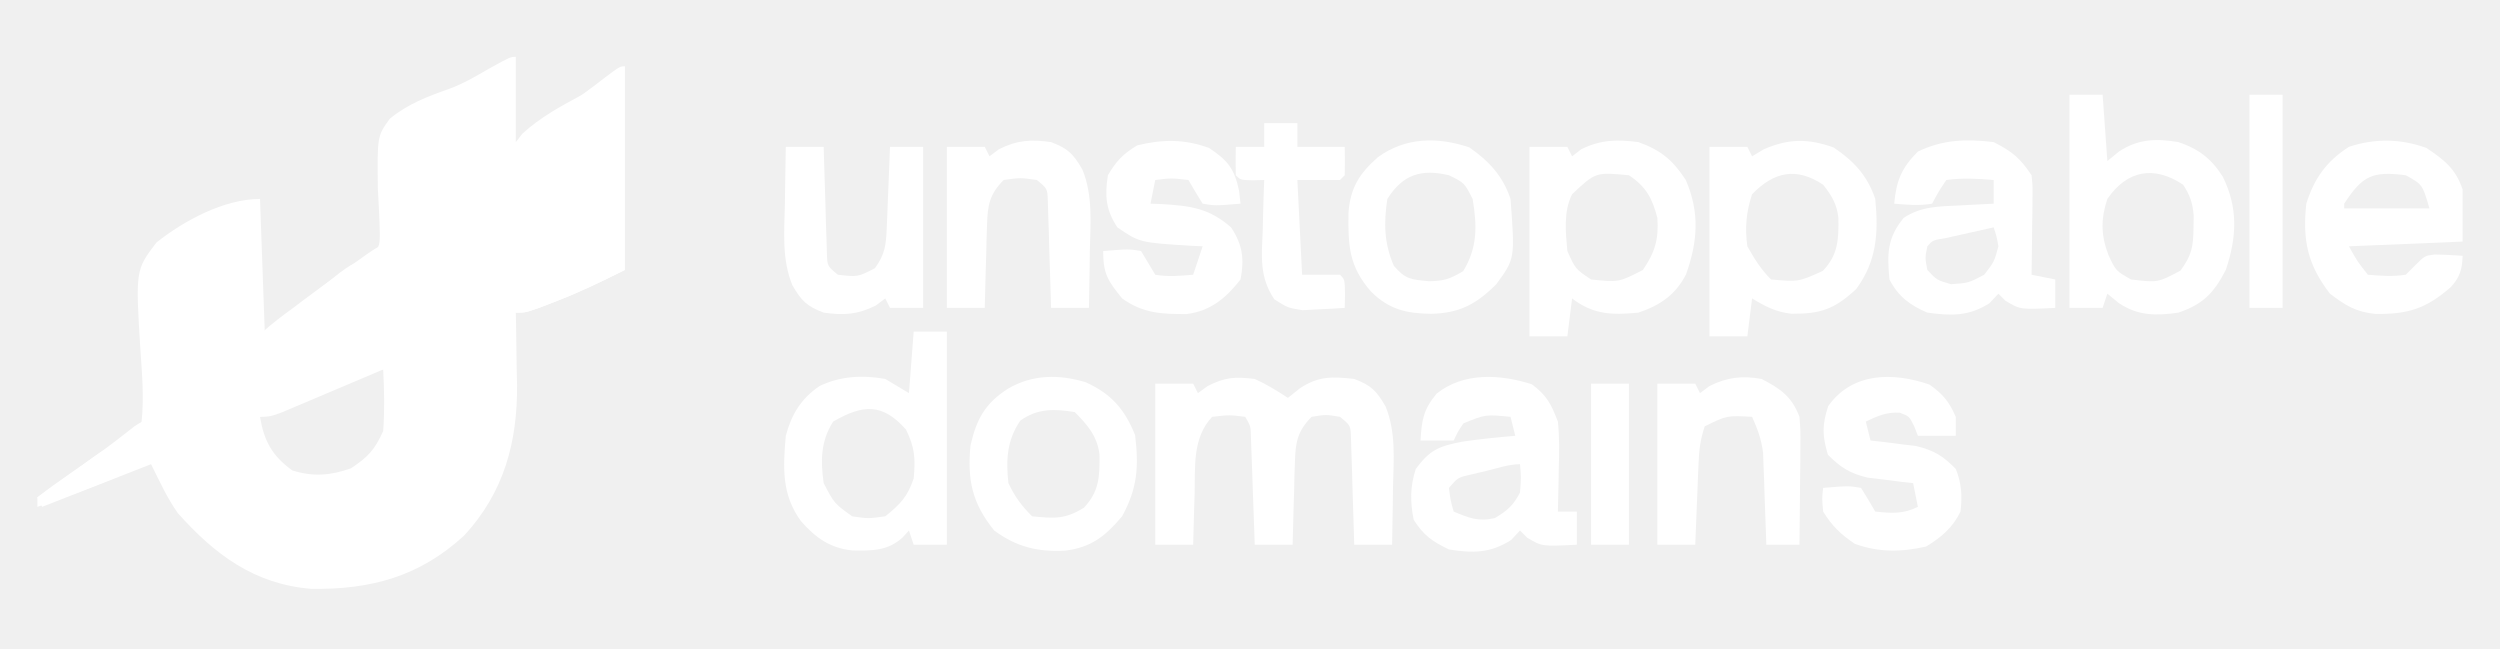
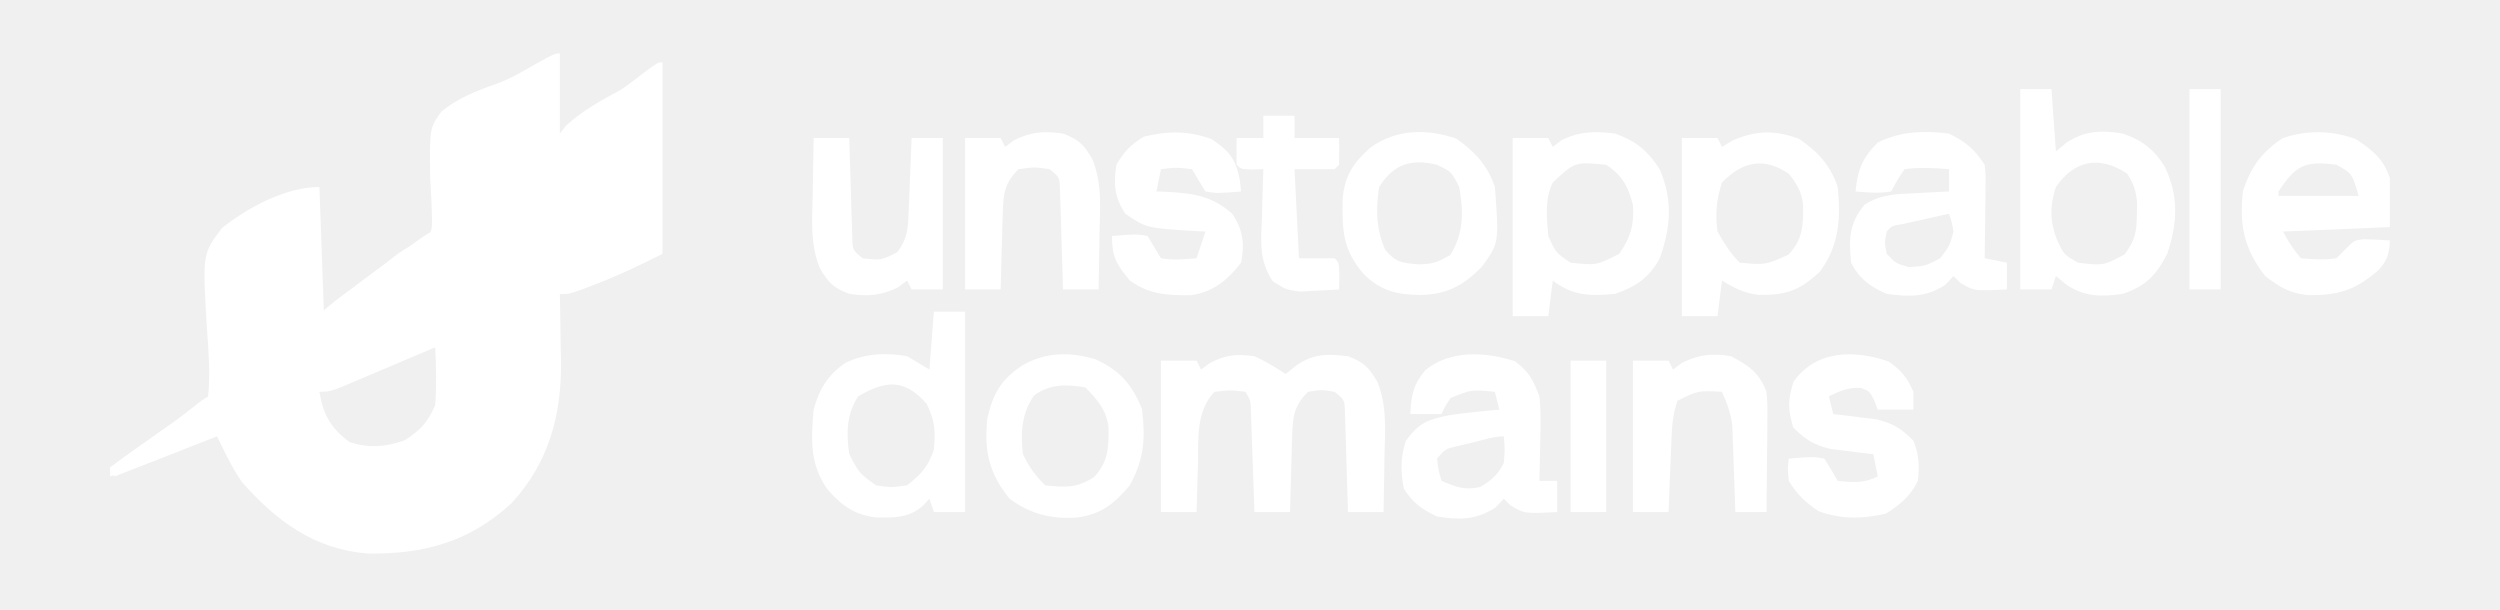
- <svg xmlns="http://www.w3.org/2000/svg" version="1.1" width="235" height="61" viewBox="0 0 512 137">
+ <svg xmlns="http://www.w3.org/2000/svg" version="1.1" width="250" height="61" viewBox="0 0 512 137">
  <path d="M0 0 C0 5.94 0 11.88 0 18 C4.203 14.981 4.203 14.981 8.404 11.958 C13.204 8.52 18.079 5.281 23 2 C23 16.19 23 30.38 23 45 C17.973 47.514 13.319 49.77 8.125 51.75 C7.014 52.178 5.903 52.606 4.758 53.047 C2 54 2 54 0 54 C0.016 54.705 0.031 55.41 0.048 56.136 C0.111 59.382 0.149 62.628 0.188 65.875 C0.213 66.984 0.238 68.092 0.264 69.234 C0.37 81.336 -2.507 91.969 -10.887 101.043 C-20.265 109.685 -30.561 112.512 -43.207 112.312 C-55.232 111.322 -63.566 105.059 -71.359 96.32 C-73.623 93.119 -75.247 89.507 -77 86 C-88.385 90.455 -88.385 90.455 -100 95 C-100.33 94.34 -100.66 93.68 -101 93 C-99.623 92.022 -99.623 92.022 -98.219 91.023 C-96.979 90.141 -95.74 89.258 -94.5 88.375 C-93.599 87.735 -93.599 87.735 -92.68 87.082 C-91.433 86.193 -90.198 85.287 -88.974 84.366 C-87 83 -87 83 -84.733 81.927 C-82.09 80.51 -80.683 79.505 -79 77 C-78.485 72.041 -78.875 67.232 -79.226 62.27 C-80.297 45.017 -80.297 45.017 -75.861 39.191 C-70.087 34.605 -61.589 30 -54 30 C-53.67 39.24 -53.34 48.48 -53 58 C-47.345 53.575 -47.345 53.575 -41.693 49.146 C-40.619 48.308 -40.619 48.308 -39.523 47.453 C-38.751 46.84 -37.979 46.227 -37.183 45.595 C-35 44 -35 44 -31.406 42.309 C-28.762 40.261 -28.762 40.261 -28.706 37.5 C-28.761 34.263 -28.942 31.045 -29.125 27.812 C-29.255 16.734 -29.255 16.734 -26.586 13.047 C-22.872 9.992 -18.578 8.331 -14.071 6.765 C-11.046 5.648 -8.344 4.057 -5.562 2.438 C-1.13 0 -1.13 0 0 0 Z M-35.445 68.188 C-36.522 68.639 -37.598 69.09 -38.707 69.555 C-40.399 70.27 -40.399 70.27 -42.125 71 C-43.828 71.715 -43.828 71.715 -45.566 72.445 C-48.379 73.627 -51.19 74.812 -54 76 C-53.156 81.088 -51.452 84.225 -47.188 87.312 C-42.791 88.694 -39.123 88.396 -34.812 86.875 C-31.197 84.464 -29.797 83.008 -28 79 C-27.679 74.645 -27.767 70.358 -28 66 C-30.822 66 -32.845 67.093 -35.445 68.188 Z " fill="#ffffff" transform="translate(101,12)" />
  <path d="M0 0 C2.53 1.139 4.663 2.474 7 4 C7.825 3.34 8.65 2.68 9.5 2 C13.459 -0.63 16.314 -0.521 21 0 C24.587 1.355 25.706 2.492 27.625 5.812 C29.864 11.287 29.316 17.128 29.188 22.938 C29.167 24.679 29.167 24.679 29.146 26.455 C29.111 29.304 29.062 32.152 29 35 C26.36 35 23.72 35 21 35 C20.97 33.88 20.97 33.88 20.94 32.737 C20.845 29.366 20.735 25.996 20.625 22.625 C20.594 21.449 20.563 20.274 20.531 19.062 C20.473 17.38 20.473 17.38 20.414 15.664 C20.383 14.627 20.351 13.59 20.319 12.522 C20.24 9.832 20.24 9.832 18 8 C15.042 7.5 15.042 7.5 12 8 C9.056 10.989 8.603 13.304 8.488 17.422 C8.453 18.447 8.417 19.471 8.381 20.527 C8.358 21.591 8.336 22.654 8.312 23.75 C8.278 24.829 8.244 25.908 8.209 27.02 C8.127 29.68 8.057 32.339 8 35 C5.36 35 2.72 35 0 35 C-0.025 34.253 -0.05 33.506 -0.076 32.737 C-0.192 29.366 -0.315 25.996 -0.438 22.625 C-0.477 21.449 -0.516 20.274 -0.557 19.062 C-0.599 17.941 -0.64 16.82 -0.684 15.664 C-0.72 14.627 -0.757 13.59 -0.795 12.522 C-0.842 10.006 -0.842 10.006 -2 8 C-5.374 7.583 -5.374 7.583 -9 8 C-13.186 12.496 -12.558 18.53 -12.688 24.312 C-12.722 25.339 -12.756 26.366 -12.791 27.424 C-12.873 29.949 -12.942 32.474 -13 35 C-15.64 35 -18.28 35 -21 35 C-21 23.78 -21 12.56 -21 1 C-18.36 1 -15.72 1 -13 1 C-12.67 1.66 -12.34 2.32 -12 3 C-11.319 2.505 -10.639 2.01 -9.938 1.5 C-6.241 -0.388 -4.115 -0.497 0 0 Z " fill="#ffffff" transform="translate(257,80)" />
  <path d="M0 0 C0 14.19 0 28.38 0 43 C-5.027 45.514 -9.681 47.77 -14.875 49.75 C-15.986 50.178 -17.097 50.606 -18.242 51.047 C-21 52 -21 52 -23 52 C-23.349 47.057 -23.601 42.121 -23.769 37.168 C-23.839 35.489 -23.934 33.811 -24.056 32.135 C-25.016 18.597 -25.016 18.597 -21.658 14.271 C-17.867 10.772 -13.518 8.434 -9 6 C-7.371 4.825 -5.761 3.623 -4.188 2.375 C-1 0 -1 0 0 0 Z " fill="#ffffff" transform="translate(124,14)" />
  <path d="M0 0 C2.31 0 4.62 0 7 0 C7.33 4.62 7.66 9.24 8 14 C8.804 13.34 9.609 12.68 10.438 12 C14.494 9.321 18.282 9.203 23 10 C27.234 11.403 30.002 13.537 32.375 17.312 C35.654 23.969 35.318 30.122 33 37 C30.479 41.861 28.213 44.229 23 46 C18.29 46.685 14.483 46.687 10.438 44 C9.633 43.34 8.829 42.68 8 42 C7.67 42.99 7.34 43.98 7 45 C4.69 45 2.38 45 0 45 C0 30.15 0 15.3 0 0 Z M8 22 C6.585 26.2 6.635 29.751 8.25 33.875 C9.797 37.193 9.797 37.193 13 39 C18.664 39.673 18.664 39.673 23.438 37.125 C25.801 33.911 26.158 32.075 26.188 28.125 C26.209 26.829 26.209 26.829 26.23 25.508 C25.982 22.809 25.474 21.262 24 19 C17.795 14.864 12.151 15.962 8 22 Z " fill="#ffffff" transform="translate(429,20)" />
  <path d="M0 0 C4.233 2.822 7.172 5.952 8.812 10.875 C9.516 18.017 9.145 23.968 4.812 29.875 C0.189 34.169 -2.712 35.149 -8.855 35.109 C-12.076 34.786 -14.456 33.556 -17.188 31.875 C-17.517 34.515 -17.848 37.155 -18.188 39.875 C-20.828 39.875 -23.468 39.875 -26.188 39.875 C-26.188 26.675 -26.188 13.475 -26.188 -0.125 C-23.547 -0.125 -20.907 -0.125 -18.188 -0.125 C-17.858 0.535 -17.527 1.195 -17.188 1.875 C-16.363 1.38 -15.537 0.885 -14.688 0.375 C-9.411 -1.886 -5.4 -1.906 0 0 Z M-17.188 9.875 C-18.427 13.595 -18.742 17.011 -18.188 20.875 C-16.69 23.532 -15.341 25.722 -13.188 27.875 C-7.398 28.394 -7.398 28.394 -2.25 26.062 C0.984 22.632 1.095 19.489 1.035 14.875 C0.71 11.958 -0.38 10.15 -2.188 7.875 C-7.836 4.109 -12.567 5.118 -17.188 9.875 Z " fill="#ffffff" transform="translate(379.1875,31.125)" />
  <path d="M0 0 C2.31 0 4.62 0 7 0 C7 14.85 7 29.7 7 45 C4.69 45 2.38 45 0 45 C-0.33 44.01 -0.66 43.02 -1 42 C-1.433 42.474 -1.866 42.949 -2.312 43.438 C-5.43 46.324 -8.843 46.286 -12.945 46.211 C-17.678 45.725 -20.78 43.483 -23.812 40 C-27.889 34.409 -27.594 28.695 -27 22 C-25.787 17.461 -23.786 14.163 -19.875 11.5 C-15.498 9.378 -10.747 9.153 -6 10 C-4.35 10.99 -2.7 11.98 -1 13 C-0.67 8.71 -0.34 4.42 0 0 Z M-17 19 C-19.632 23.114 -19.688 27.263 -19 32 C-16.776 36.274 -16.776 36.274 -13 39 C-9.626 39.501 -9.626 39.501 -6 39 C-2.84 36.459 -1.285 34.854 0 31 C0.394 26.827 0.236 24.48 -1.625 20.688 C-6.591 15.068 -10.699 15.365 -17 19 Z " fill="#ffffff" transform="translate(185,70)" />
  <path d="M0 0 C4.715 1.69 7.273 3.812 10 8 C12.973 14.838 12.524 21.023 10.055 27.914 C7.887 32.201 4.538 34.487 0 36 C-5.452 36.531 -9.507 36.478 -14 33 C-14.33 35.64 -14.66 38.28 -15 41 C-17.64 41 -20.28 41 -23 41 C-23 27.8 -23 14.6 -23 1 C-20.36 1 -17.72 1 -15 1 C-14.67 1.66 -14.34 2.32 -14 3 C-13.361 2.505 -12.721 2.01 -12.062 1.5 C-7.928 -0.525 -4.527 -0.584 0 0 Z M-14 11 C-15.841 14.682 -15.367 18.972 -15 23 C-13.306 26.784 -13.306 26.784 -10 29 C-4.145 29.605 -4.145 29.605 0.938 27 C3.499 23.275 4.307 20.5 4 16 C2.937 11.878 1.63 9.42 -2 7 C-9.028 6.33 -9.028 6.33 -14 11 Z " fill="#ffffff" transform="translate(338,30)" />
  <path d="M0 0 C3.197 2.398 4.052 4.135 5.5 7.875 C5.846 11.179 5.785 14.433 5.688 17.75 C5.667 19.069 5.667 19.069 5.646 20.414 C5.611 22.568 5.558 24.722 5.5 26.875 C6.82 26.875 8.14 26.875 9.5 26.875 C9.5 29.185 9.5 31.495 9.5 33.875 C2.115 34.244 2.115 34.244 -1 32.375 C-1.495 31.88 -1.99 31.385 -2.5 30.875 C-3.119 31.535 -3.737 32.195 -4.375 32.875 C-8.758 35.68 -12.425 35.679 -17.5 34.875 C-21.021 33.177 -22.843 31.904 -24.938 28.625 C-25.714 24.828 -25.702 21.542 -24.5 17.875 C-21.522 13.845 -19.697 13.114 -14.766 12.129 C-11.021 11.575 -7.271 11.196 -3.5 10.875 C-3.83 9.555 -4.16 8.235 -4.5 6.875 C-9.788 6.356 -9.788 6.356 -14.438 8.25 C-15.559 9.897 -15.559 9.897 -16.5 11.875 C-18.81 11.875 -21.12 11.875 -23.5 11.875 C-23.246 7.564 -22.915 5.378 -20.125 2 C-14.48 -2.569 -6.674 -2.145 0 0 Z M-9.438 18.25 C-11.06 18.633 -11.06 18.633 -12.715 19.023 C-15.608 19.67 -15.608 19.67 -17.5 21.875 C-17.18 24.478 -17.18 24.478 -16.5 26.875 C-13.268 28.228 -11.278 29.056 -7.812 28.25 C-5.168 26.678 -3.938 25.599 -2.5 22.875 C-2.249 19.708 -2.249 19.708 -2.5 16.875 C-4.815 16.875 -7.208 17.715 -9.438 18.25 Z " fill="#ffffff" transform="translate(315.5,81.125)" />
  <path d="M0 0 C3.911 1.99 5.577 3.365 8 7 C8.227 9.268 8.227 9.268 8.195 11.887 C8.189 12.825 8.182 13.762 8.176 14.729 C8.159 15.705 8.142 16.681 8.125 17.688 C8.116 18.676 8.107 19.664 8.098 20.682 C8.074 23.121 8.041 25.561 8 28 C9.65 28.33 11.3 28.66 13 29 C13 30.98 13 32.96 13 35 C5.615 35.369 5.615 35.369 2.5 33.5 C2.005 33.005 1.51 32.51 1 32 C0.381 32.66 -0.237 33.32 -0.875 34 C-5.25 36.8 -8.933 36.693 -14 36 C-17.682 34.433 -20.16 32.582 -22 29 C-22.505 23.693 -22.516 20.269 -19 16 C-15.375 13.56 -11.483 13.567 -7.25 13.375 C-6.204 13.317 -6.204 13.317 -5.137 13.258 C-3.425 13.164 -1.712 13.081 0 13 C0 11.35 0 9.7 0 8 C-3.377 7.715 -6.635 7.533 -10 8 C-11.645 10.463 -11.645 10.463 -13 13 C-15.786 13.477 -18.151 13.234 -21 13 C-20.548 8.14 -19.469 5.469 -16 2 C-10.755 -0.547 -5.728 -0.697 0 0 Z M0 18 C-2.147 18.475 -4.292 18.955 -6.438 19.438 C-7.632 19.704 -8.827 19.971 -10.059 20.246 C-12.87 20.701 -12.87 20.701 -14 22 C-14.501 24.415 -14.501 24.415 -14 27 C-12.002 29.134 -12.002 29.134 -9 30 C-5.312 29.744 -5.312 29.744 -2 28 C0.134 25.232 0.134 25.232 1 22 C0.612 19.852 0.612 19.852 0 18 Z " fill="#ffffff" transform="translate(413,30)" />
  <path d="M0 0 C3.767 2.512 6.175 4.401 7.625 8.75 C7.625 12.38 7.625 16.01 7.625 19.75 C-0.295 20.08 -8.215 20.41 -16.375 20.75 C-14.606 23.931 -14.606 23.931 -12.375 26.75 C-9.52 26.984 -7.171 27.175 -4.375 26.75 C-3.715 26.09 -3.055 25.43 -2.375 24.75 C-0.375 22.75 -0.375 22.75 1.641 22.484 C3.637 22.498 5.633 22.617 7.625 22.75 C7.542 25.588 7.053 27.29 5.105 29.383 C-0.096 33.916 -3.908 35.118 -10.805 35.027 C-14.96 34.579 -17.032 33.291 -20.375 30.75 C-25.152 24.591 -26.188 19.374 -25.375 11.75 C-23.704 6.42 -21.129 2.798 -16.375 -0.25 C-10.93 -2.065 -5.374 -1.99 0 0 Z M-17.375 11.75 C-17.375 12.08 -17.375 12.41 -17.375 12.75 C-11.435 12.75 -5.495 12.75 0.625 12.75 C-0.851 7.69 -0.851 7.69 -4.375 5.75 C-11.423 4.841 -13.504 5.822 -17.375 11.75 Z " fill="#ffffff" transform="translate(504.375,31.25)" />
  <path d="M0 0 C5.356 2.407 8.251 5.663 10.461 11.188 C11.242 17.823 10.973 22.351 7.711 28.312 C4.15 32.529 1.2 34.877 -4.324 35.566 C-10.096 35.873 -14.603 34.769 -19.289 31.312 C-23.93 25.6 -25.015 20.594 -24.289 13.312 C-23.017 7.782 -21.203 4.429 -16.289 1.312 C-11.19 -1.638 -5.604 -1.683 0 0 Z M-13.789 8.125 C-16.609 12.237 -16.838 16.464 -16.289 21.312 C-14.893 24.232 -13.567 26.035 -11.289 28.312 C-6.613 28.772 -4.376 28.983 -0.352 26.5 C2.884 23.069 2.988 19.926 2.938 15.312 C2.496 11.413 0.398 8.999 -2.289 6.312 C-6.617 5.594 -10.191 5.516 -13.789 8.125 Z " fill="#ffffff" transform="translate(221.2891,80.6875)" />
  <path d="M0 0 C4.126 2.879 7.065 6.009 8.688 10.875 C9.633 23.482 9.633 23.482 5.688 28.875 C1.458 33.105 -2.124 35.014 -8.125 35.125 C-13.299 35.05 -16.961 34.213 -20.75 30.445 C-25.467 25.058 -25.606 20.708 -25.523 13.82 C-25.143 8.513 -23.198 5.484 -19.312 2.062 C-13.515 -2.165 -6.692 -2.273 0 0 Z M-17.312 10.875 C-18.099 15.918 -18.002 20.308 -15.938 25 C-13.452 27.868 -12.405 27.866 -8.5 28.25 C-5.276 28.168 -4.228 27.826 -1.312 26.125 C1.733 21.177 1.64 16.53 0.688 10.875 C-1.066 7.452 -1.066 7.452 -4.312 5.875 C-10.111 4.495 -14.051 5.677 -17.312 10.875 Z " fill="#ffffff" transform="translate(302.3125,31.125)" />
  <path d="M0 0 C3.92 2.613 5.331 4.362 6.312 9 C6.416 9.908 6.519 10.815 6.625 11.75 C1.227 12.192 1.227 12.192 -1.375 11.75 C-2.405 10.102 -3.406 8.435 -4.375 6.75 C-8.001 6.333 -8.001 6.333 -11.375 6.75 C-11.705 8.4 -12.035 10.05 -12.375 11.75 C-11.288 11.789 -11.288 11.789 -10.18 11.828 C-4.021 12.189 -0.075 12.653 4.625 16.75 C7.076 20.426 7.451 23.48 6.625 27.75 C3.538 31.694 0.299 34.41 -4.742 35.051 C-10.013 35.075 -13.938 34.919 -18.375 31.75 C-21.374 28.041 -22.375 26.58 -22.375 21.75 C-16.974 21.307 -16.974 21.307 -14.375 21.75 C-12.875 24.25 -12.875 24.25 -11.375 26.75 C-8.587 27.225 -6.226 26.984 -3.375 26.75 C-2.715 24.77 -2.055 22.79 -1.375 20.75 C-2.172 20.713 -2.968 20.675 -3.789 20.637 C-14.682 19.961 -14.682 19.961 -19.375 16.75 C-21.839 13.054 -22.054 10.04 -21.375 5.75 C-19.615 2.751 -18.154 1.218 -15.188 -0.562 C-9.856 -1.866 -5.168 -1.914 0 0 Z " fill="#ffffff" transform="translate(247.375,31.25)" />
  <path d="M0 0 C2.878 2.036 4.15 3.595 5.562 6.812 C5.562 8.133 5.562 9.453 5.562 10.812 C2.922 10.812 0.282 10.812 -2.438 10.812 C-2.685 10.173 -2.933 9.534 -3.188 8.875 C-4.249 6.7 -4.249 6.7 -6.25 5.938 C-9.065 5.777 -10.914 6.621 -13.438 7.812 C-13.107 9.133 -12.777 10.453 -12.438 11.812 C-11.117 11.959 -11.117 11.959 -9.77 12.109 C-8.608 12.259 -7.447 12.408 -6.25 12.562 C-4.527 12.771 -4.527 12.771 -2.77 12.984 C1 13.921 2.859 15.045 5.562 17.812 C6.798 20.82 6.942 23.593 6.562 26.812 C4.934 30.19 2.509 32.234 -0.688 34.188 C-5.966 35.387 -10.629 35.461 -15.75 33.625 C-18.735 31.612 -20.541 29.876 -22.438 26.812 C-22.688 24 -22.688 24 -22.438 21.812 C-17.04 21.37 -17.04 21.37 -14.438 21.812 C-13.407 23.461 -12.406 25.128 -11.438 26.812 C-8.01 27.173 -5.556 27.372 -2.438 25.812 C-2.933 23.337 -2.933 23.337 -3.438 20.812 C-4.318 20.715 -5.198 20.617 -6.105 20.516 C-7.267 20.366 -8.428 20.217 -9.625 20.062 C-10.774 19.923 -11.922 19.784 -13.105 19.641 C-16.852 18.71 -18.72 17.525 -21.438 14.812 C-22.628 10.793 -22.679 8.55 -21.375 4.562 C-16.326 -2.604 -7.708 -2.663 0 0 Z " fill="#ffffff" transform="translate(399.4375,81.1875)" />
  <path d="M0 0 C3.587 1.355 4.706 2.492 6.625 5.812 C8.864 11.287 8.316 17.128 8.188 22.938 C8.167 24.679 8.167 24.679 8.146 26.455 C8.111 29.304 8.062 32.152 8 35 C5.36 35 2.72 35 0 35 C-0.02 34.253 -0.04 33.506 -0.06 32.737 C-0.155 29.366 -0.265 25.996 -0.375 22.625 C-0.406 21.449 -0.437 20.274 -0.469 19.062 C-0.507 17.941 -0.546 16.82 -0.586 15.664 C-0.633 14.109 -0.633 14.109 -0.681 12.522 C-0.76 9.832 -0.76 9.832 -3 8 C-6.458 7.5 -6.458 7.5 -10 8 C-12.971 10.96 -13.398 13.314 -13.512 17.422 C-13.547 18.447 -13.583 19.471 -13.619 20.527 C-13.653 22.123 -13.653 22.123 -13.688 23.75 C-13.722 24.829 -13.756 25.908 -13.791 27.02 C-13.873 29.68 -13.943 32.339 -14 35 C-16.64 35 -19.28 35 -22 35 C-22 23.78 -22 12.56 -22 1 C-19.36 1 -16.72 1 -14 1 C-13.67 1.66 -13.34 2.32 -13 3 C-12.34 2.505 -11.68 2.01 -11 1.5 C-7.158 -0.421 -4.217 -0.607 0 0 Z " fill="#ffffff" transform="translate(214,30)" />
  <path d="M0 0 C4.029 2.089 6.4 3.75 8 8 C8.227 10.933 8.227 10.933 8.195 14.297 C8.189 15.502 8.182 16.707 8.176 17.949 C8.159 19.203 8.142 20.458 8.125 21.75 C8.116 23.02 8.107 24.289 8.098 25.598 C8.074 28.732 8.041 31.866 8 35 C5.69 35 3.38 35 1 35 C0.98 34.36 0.96 33.719 0.94 33.06 C0.844 30.144 0.735 27.228 0.625 24.312 C0.594 23.305 0.563 22.298 0.531 21.26 C0.493 20.283 0.454 19.307 0.414 18.301 C0.367 16.958 0.367 16.958 0.319 15.587 C-0.027 12.784 -0.847 10.567 -2 8 C-7.322 7.704 -7.322 7.704 -12 10 C-12.973 12.92 -13.193 15.054 -13.316 18.105 C-13.358 19.088 -13.4 20.071 -13.443 21.084 C-13.483 22.108 -13.522 23.132 -13.562 24.188 C-13.606 25.223 -13.649 26.259 -13.693 27.326 C-13.799 29.884 -13.902 32.442 -14 35 C-16.64 35 -19.28 35 -22 35 C-22 23.78 -22 12.56 -22 1 C-19.36 1 -16.72 1 -14 1 C-13.67 1.66 -13.34 2.32 -13 3 C-12.34 2.505 -11.68 2.01 -11 1.5 C-7.26 -0.37 -4.068 -0.724 0 0 Z " fill="#ffffff" transform="translate(364,80)" />
  <path d="M0 0 C2.64 0 5.28 0 8 0 C8.02 0.747 8.04 1.494 8.06 2.263 C8.155 5.634 8.265 9.004 8.375 12.375 C8.406 13.551 8.437 14.726 8.469 15.938 C8.527 17.62 8.527 17.62 8.586 19.336 C8.617 20.373 8.649 21.41 8.681 22.478 C8.76 25.168 8.76 25.168 11 27 C15.197 27.483 15.197 27.483 18.812 25.625 C20.975 22.666 21.171 20.612 21.316 16.992 C21.358 16.006 21.4 15.02 21.443 14.004 C21.483 12.971 21.522 11.939 21.562 10.875 C21.606 9.835 21.649 8.794 21.693 7.723 C21.8 5.149 21.902 2.574 22 0 C24.31 0 26.62 0 29 0 C29 11.22 29 22.44 29 34 C26.69 34 24.38 34 22 34 C21.67 33.34 21.34 32.68 21 32 C20.34 32.495 19.68 32.99 19 33.5 C15.158 35.421 12.217 35.607 8 35 C4.413 33.645 3.294 32.508 1.375 29.188 C-0.864 23.713 -0.316 17.872 -0.188 12.062 C-0.174 10.902 -0.16 9.741 -0.146 8.545 C-0.111 5.696 -0.062 2.848 0 0 Z " fill="#ffffff" transform="translate(158,31)" />
  <path d="M0 0 C0 8.58 0 17.16 0 26 C-5.847 28.475 -5.847 28.475 -11.812 31 C-13.651 31.783 -13.651 31.783 -15.527 32.582 C-16.494 32.988 -17.461 33.394 -18.457 33.812 C-19.447 34.231 -20.437 34.65 -21.456 35.082 C-24 36 -24 36 -27 36 C-27.218 33.474 -27.375 30.968 -27.5 28.438 C-27.567 27.733 -27.634 27.029 -27.703 26.303 C-27.827 22.936 -27.67 20.833 -25.515 18.155 C-23.427 16.289 -21.271 14.637 -19 13 C-18.231 12.418 -17.462 11.836 -16.67 11.237 C-14.324 9.478 -11.95 7.765 -9.562 6.062 C-8.748 5.474 -7.934 4.886 -7.096 4.279 C-1.136 0 -1.136 0 0 0 Z " fill="#ffffff" transform="translate(73,52)" />
  <path d="M0 0 C2.31 0 4.62 0 7 0 C7 1.65 7 3.3 7 5 C10.3 5 13.6 5 17 5 C17.043 7 17.041 9 17 11 C16.67 11.33 16.34 11.66 16 12 C13.03 12 10.06 12 7 12 C7.33 18.6 7.66 25.2 8 32 C10.64 32 13.28 32 16 32 C17 33 17 33 17.062 36.062 C17.042 37.032 17.021 38.001 17 39 C15.106 39.136 13.21 39.232 11.312 39.312 C10.257 39.371 9.201 39.429 8.113 39.488 C5 39 5 39 2.125 37.188 C-1.034 32.45 -0.544 28.243 -0.312 22.688 C-0.279 21.147 -0.279 21.147 -0.244 19.576 C-0.185 17.049 -0.103 14.525 0 12 C-0.804 12.021 -1.609 12.041 -2.438 12.062 C-5 12 -5 12 -6 11 C-6.041 9 -6.043 7 -6 5 C-4.02 5 -2.04 5 0 5 C0 3.35 0 1.7 0 0 Z " fill="#ffffff" transform="translate(259,26)" />
  <path d="M0 0 C2.31 0 4.62 0 7 0 C7 14.85 7 29.7 7 45 C4.69 45 2.38 45 0 45 C0 30.15 0 15.3 0 0 Z " fill="#ffffff" transform="translate(467,20)" />
  <path d="M0 0 C2.64 0 5.28 0 8 0 C8 11.22 8 22.44 8 34 C5.36 34 2.72 34 0 34 C0 22.78 0 11.56 0 0 Z " fill="#ffffff" transform="translate(328,81)" />
  <path d="M0 0 C0.33 2.64 0.66 5.28 1 8 C-7.166 11.916 -15.444 15.065 -24 18 C-24 17.34 -24 16.68 -24 16 C-21.865 14.333 -19.73 12.78 -17.5 11.25 C-16.213 10.352 -14.926 9.454 -13.641 8.555 C-13.015 8.119 -12.389 7.683 -11.744 7.233 C-8.912 5.231 -6.178 3.105 -3.453 0.961 C-2 0 -2 0 0 0 Z " fill="#ffffff" transform="translate(24,89)" />
</svg>
